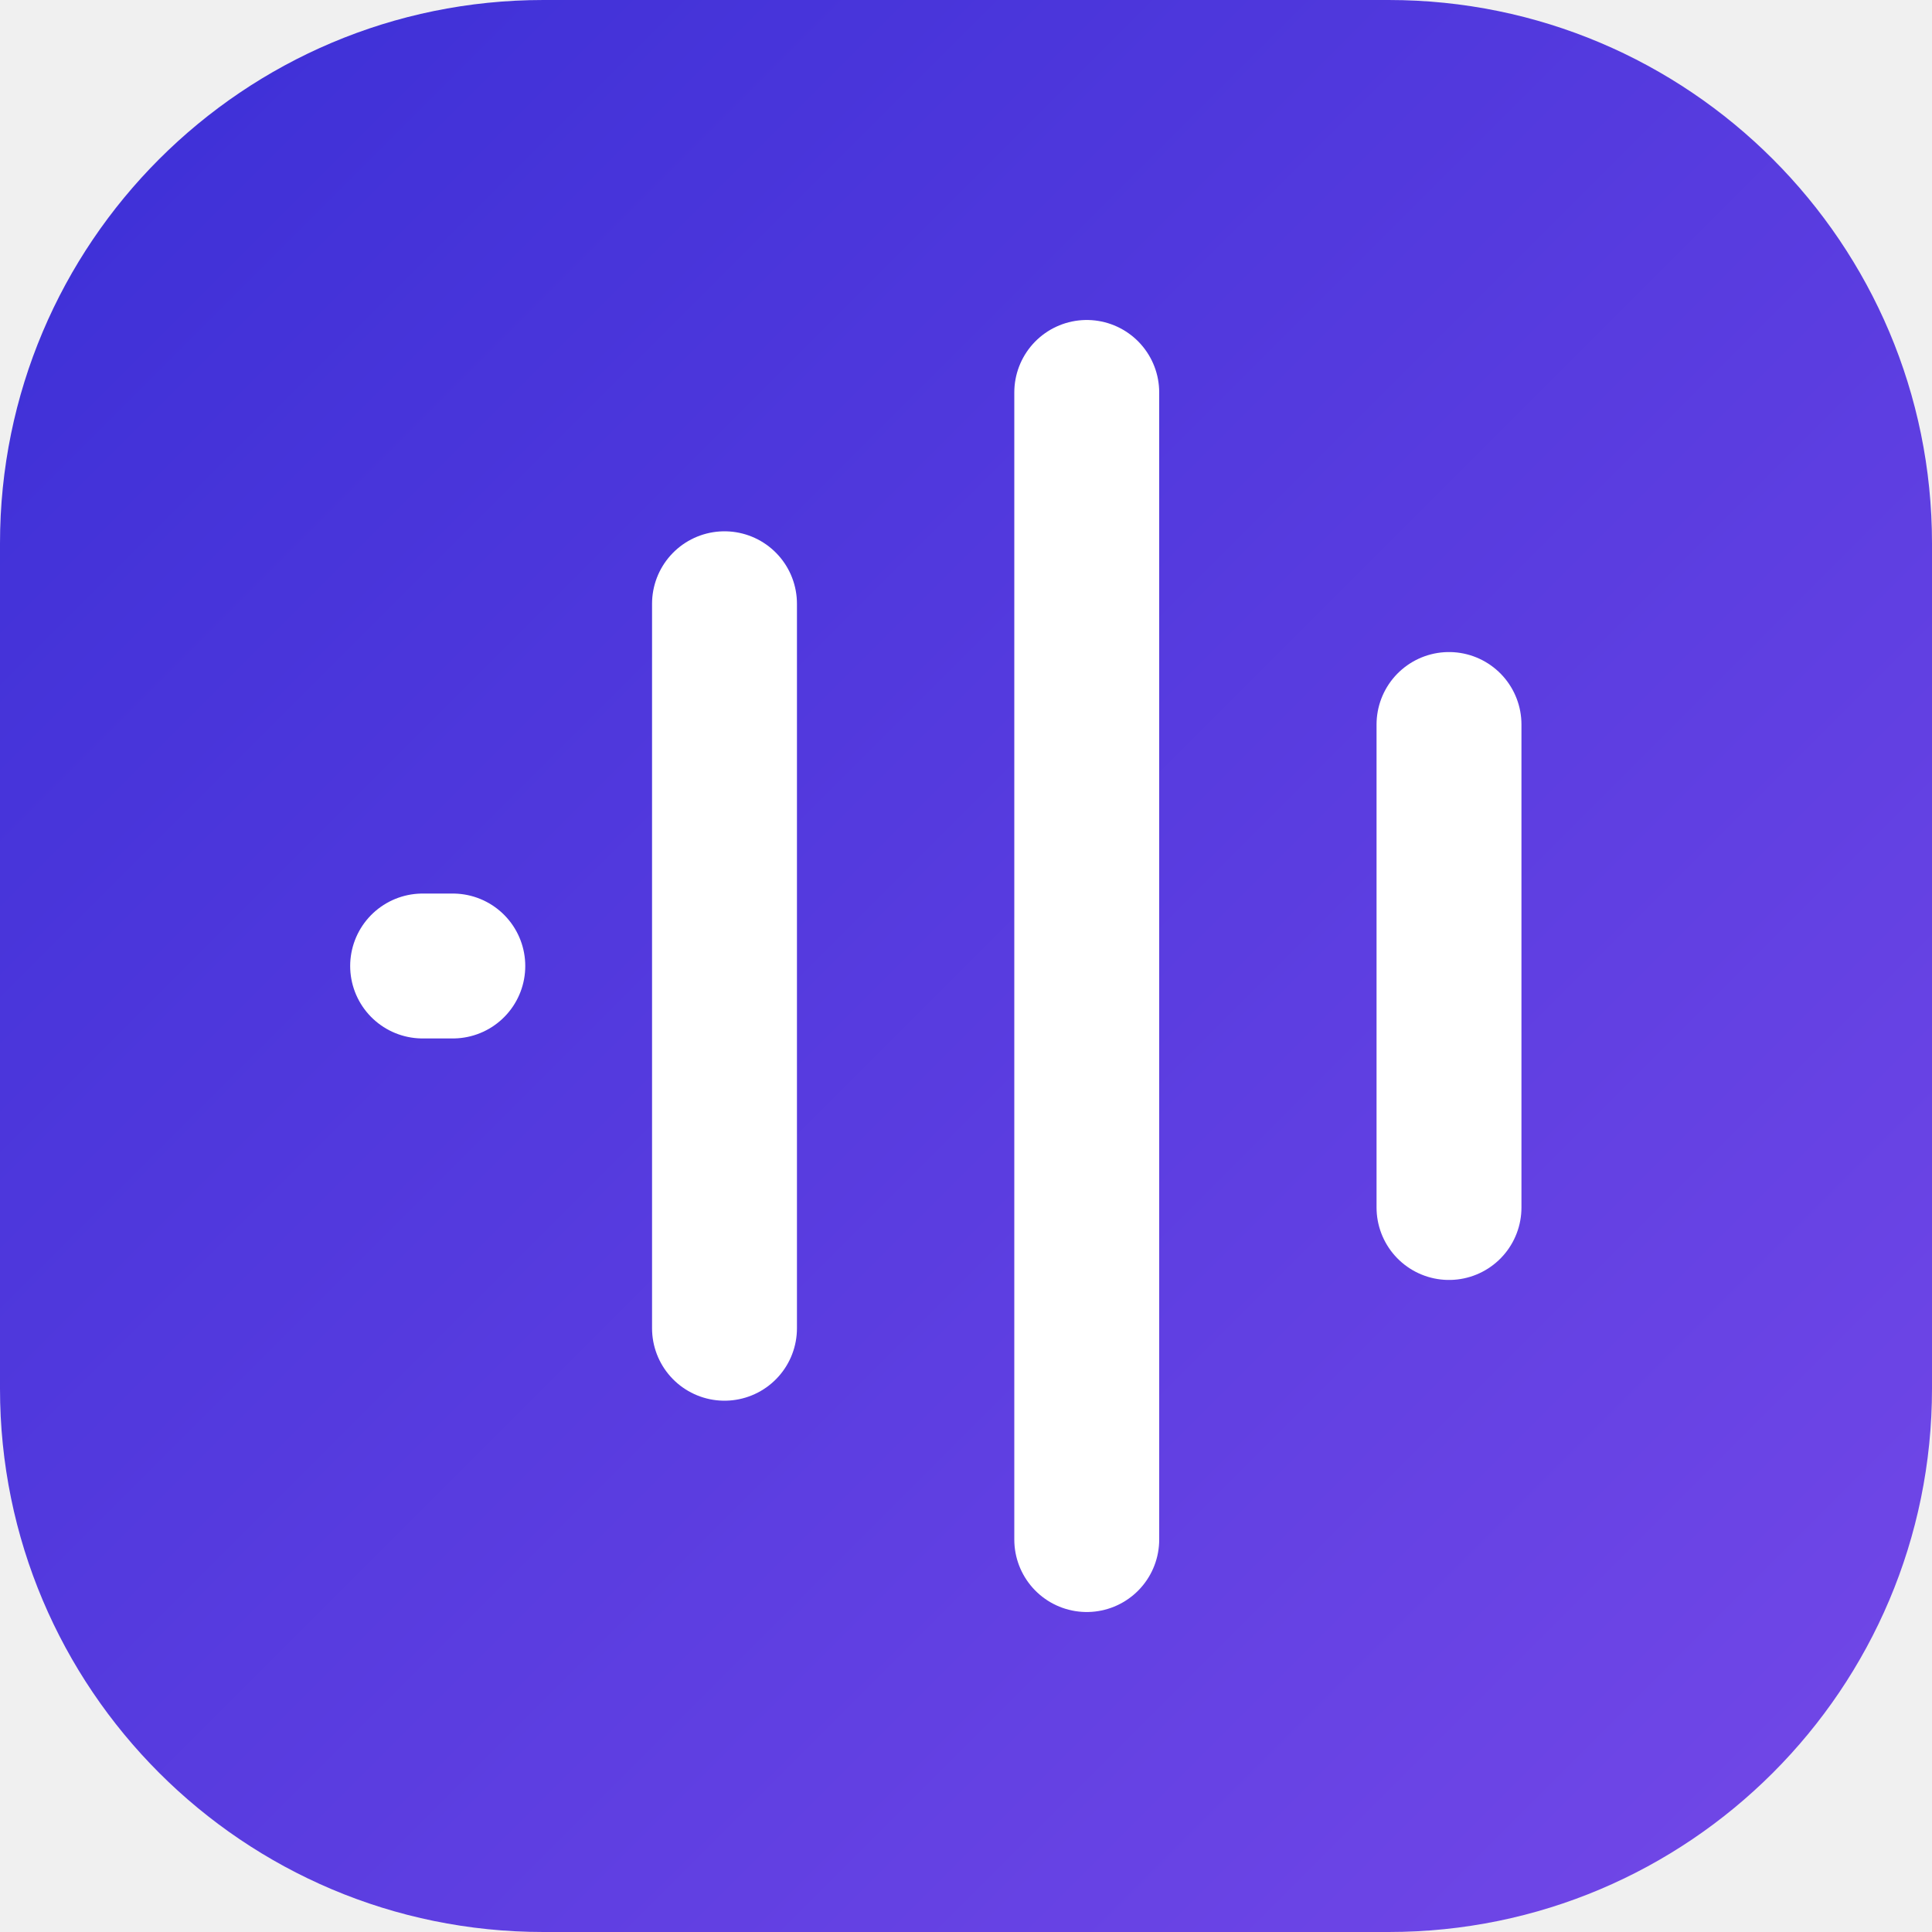
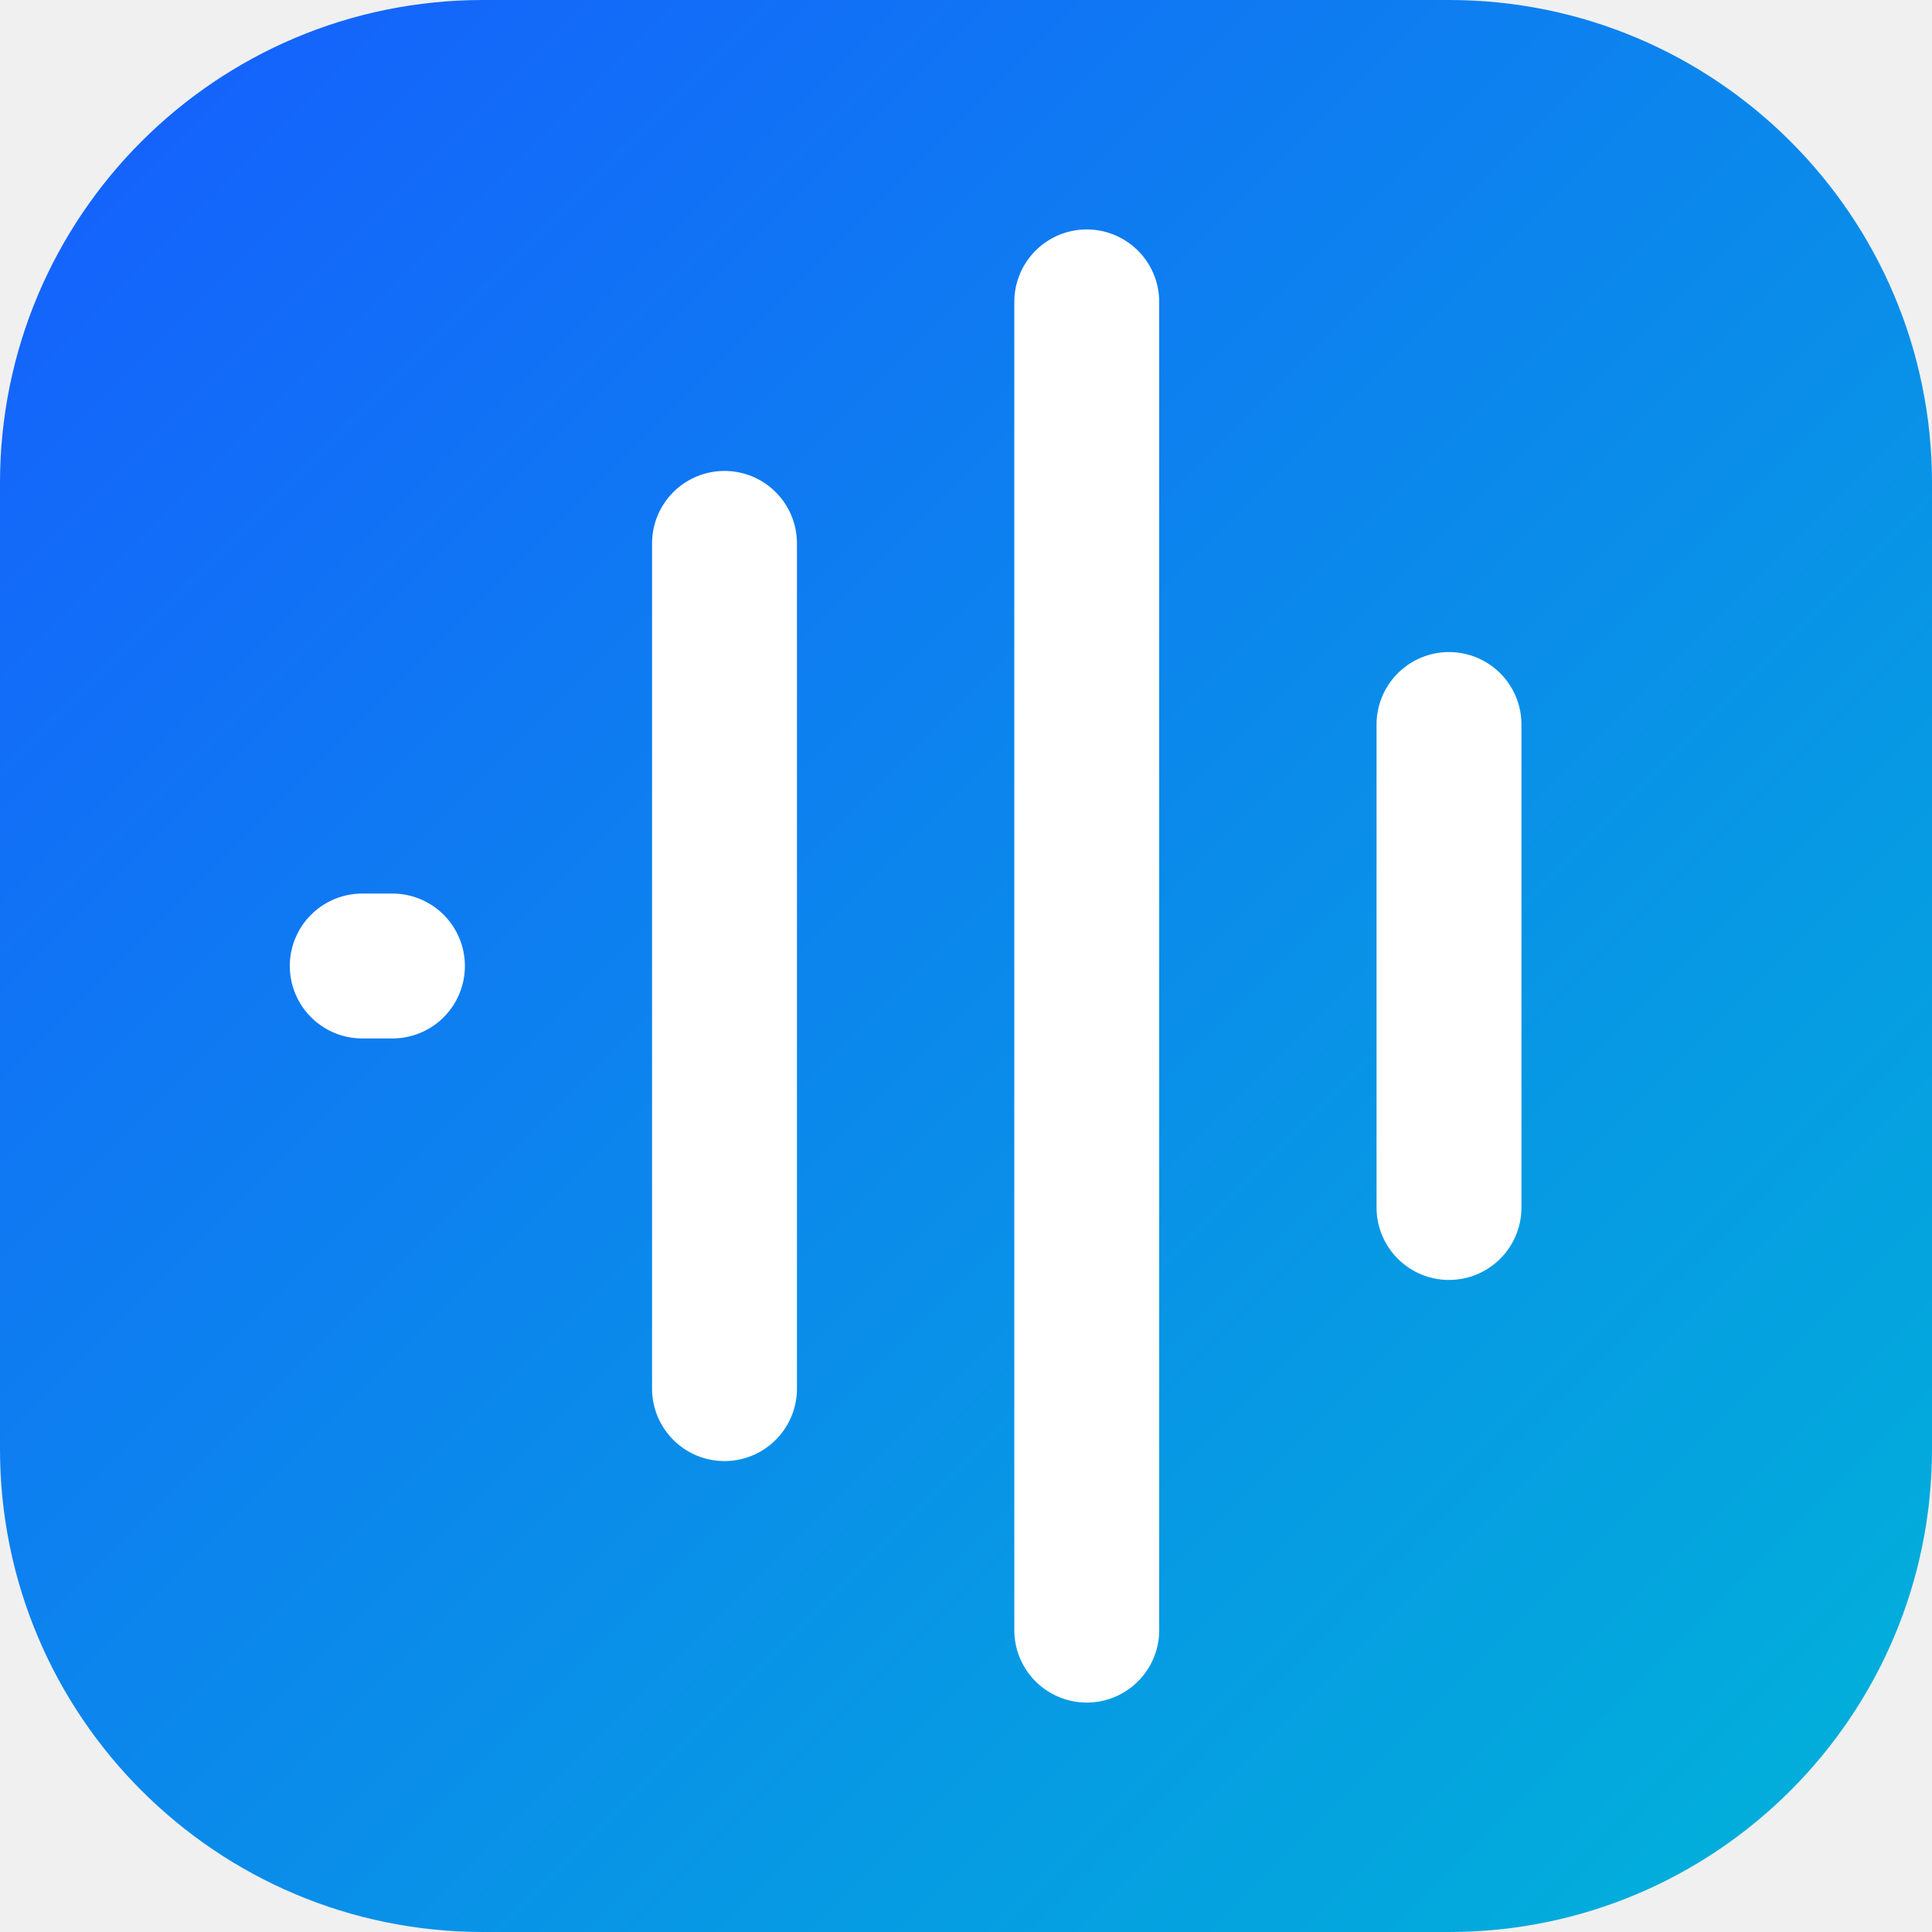
<svg xmlns="http://www.w3.org/2000/svg" viewBox="0 0 32 32">
  <defs>
    <linearGradient id="g" x1="0" y1="0" x2="1" y2="1">
-       <stop offset="0" stop-color="#3B2FD6" />
-       <stop offset="1" stop-color="#7448E8" />
+       <stop offset="0" stop-color="#165DFF" />
+       <stop offset="1" stop-color="#00B4D8" />
    </linearGradient>
  </defs>
-   <rect width="32" height="32" rx="9" fill="url(#g)" />
+   <rect width="32" height="32" rx="8" fill="url(#g)" />
  <g stroke="#fff" stroke-width="2.4" stroke-linecap="round" fill="none">
-     <path d="M7 16h.5" />
-     <path d="M12 10v12" />
-     <path d="M18 6.5v19" />
+     <path d="M6 16h.5" />
+     <path d="M12 9v14" />
+     <path d="M18 5v22" />
    <path d="M24 12v8" />
  </g>
</svg>
